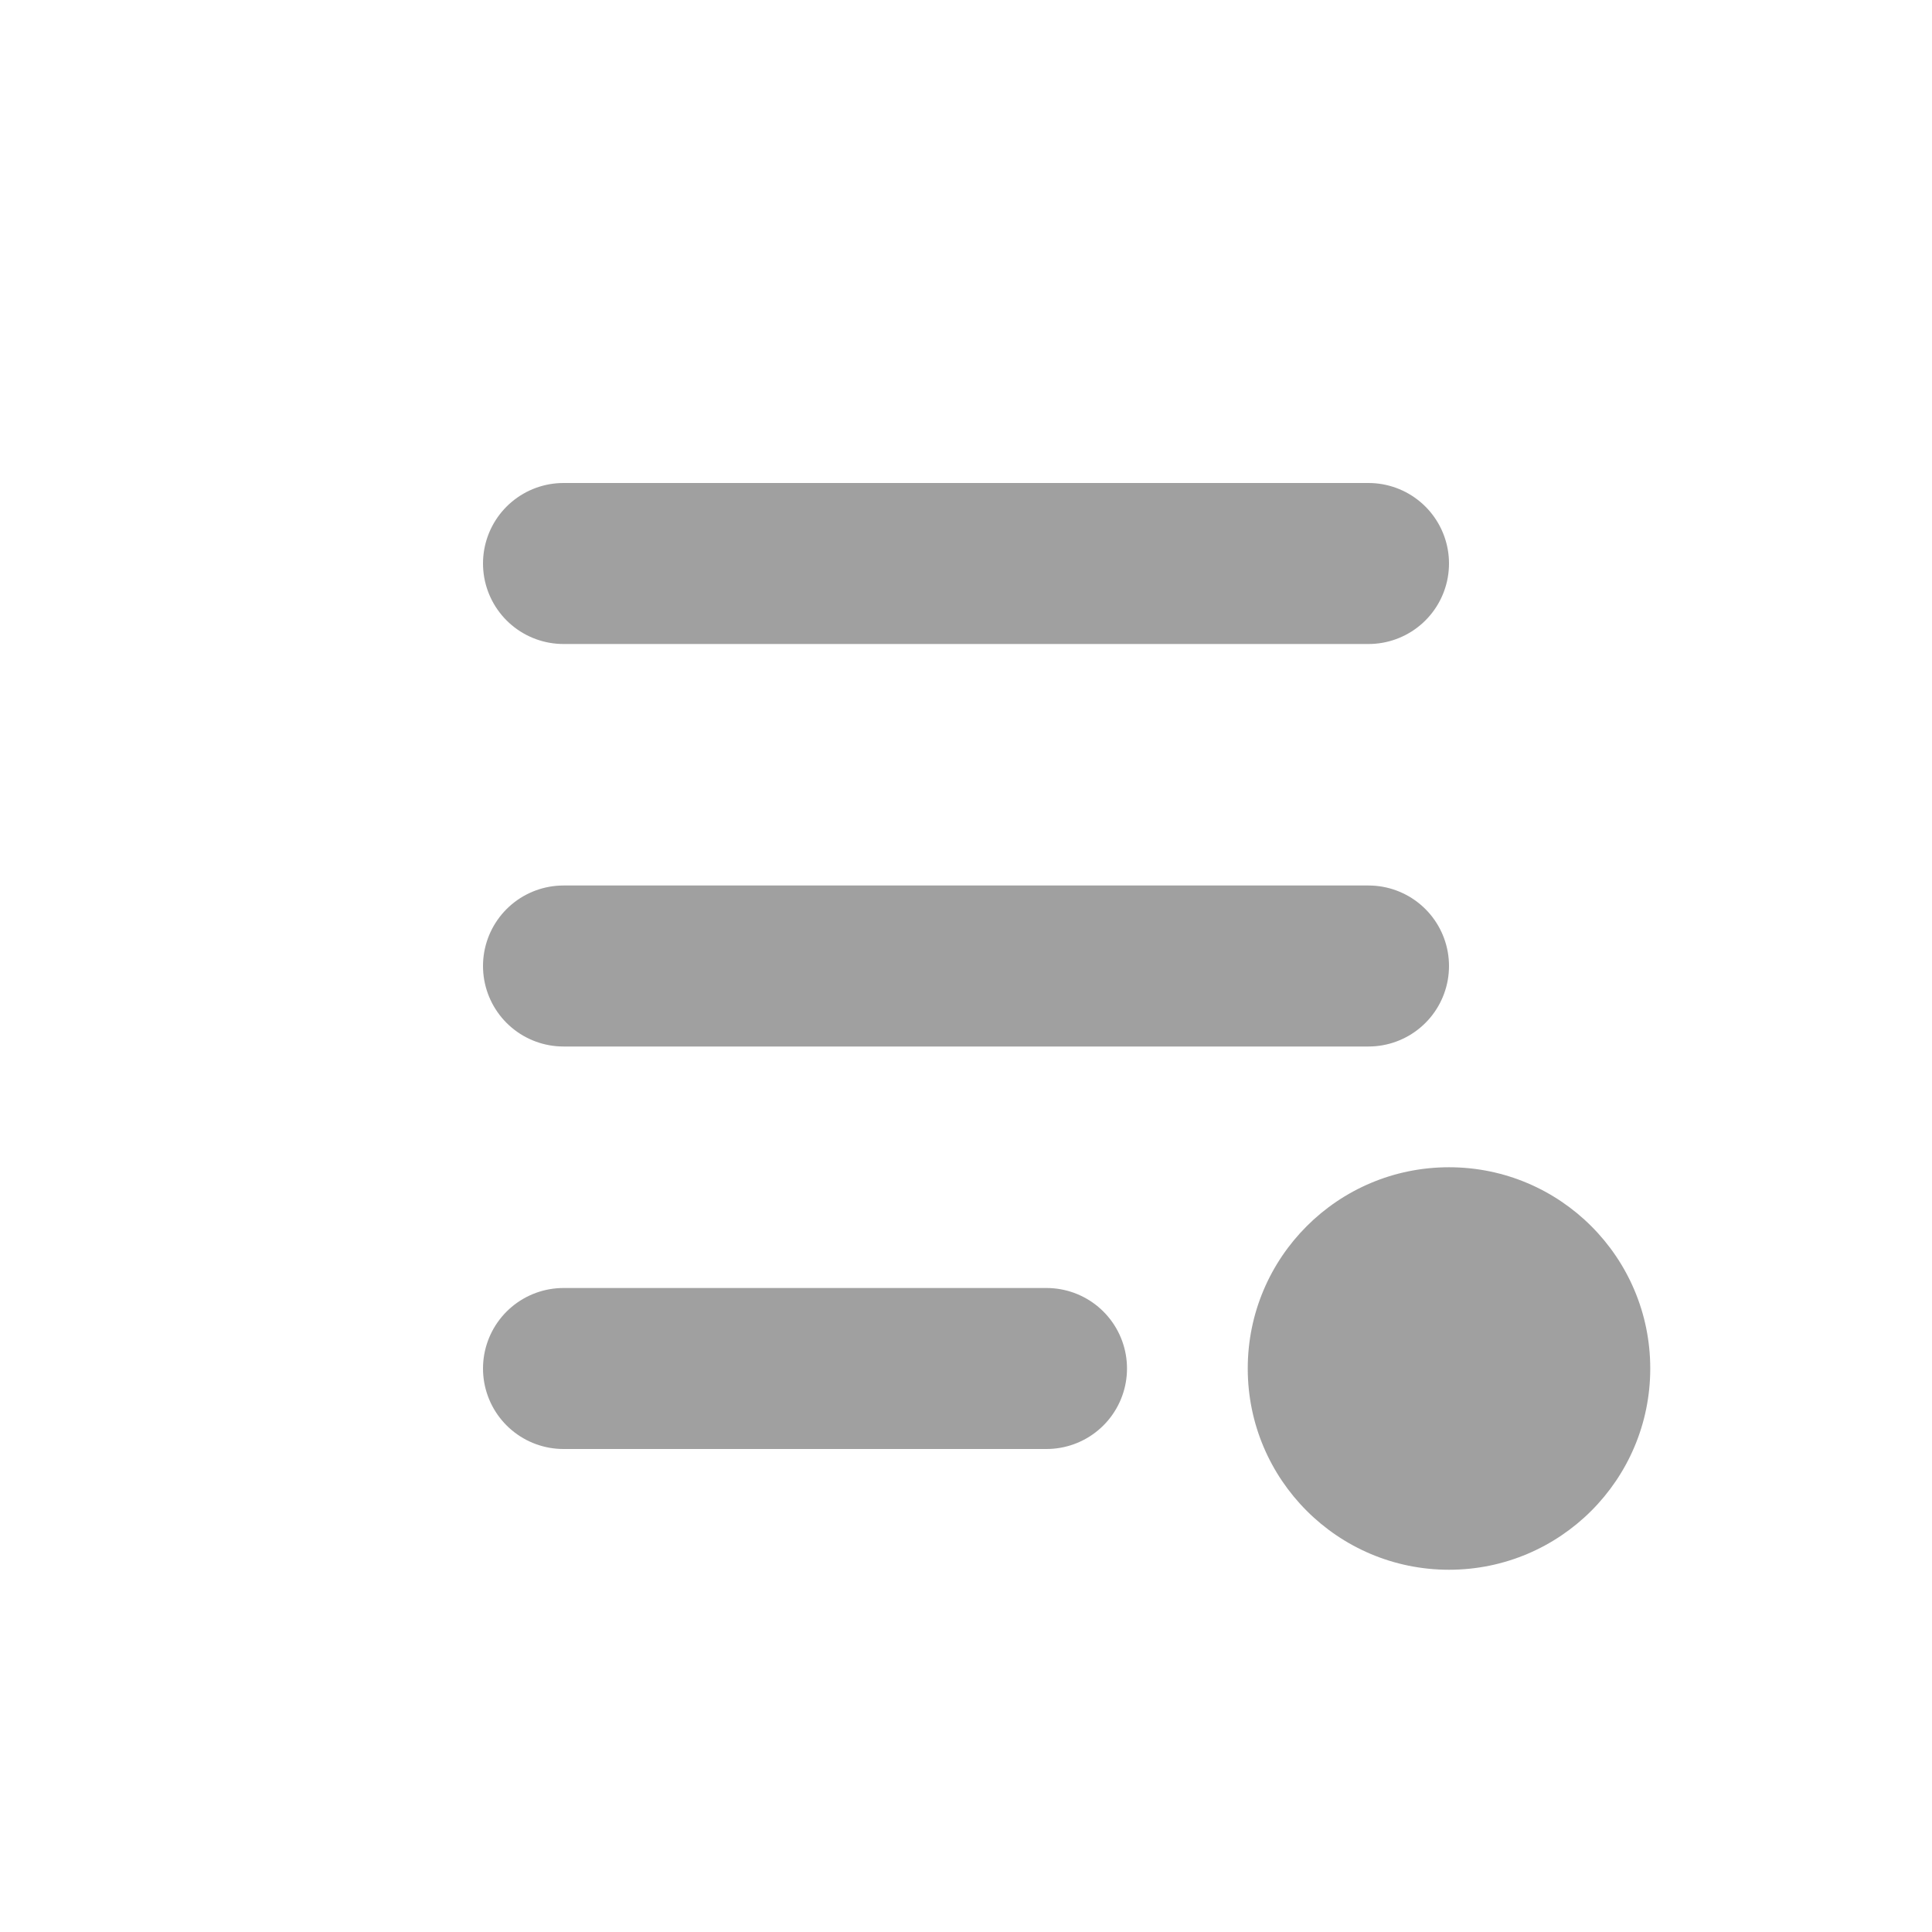
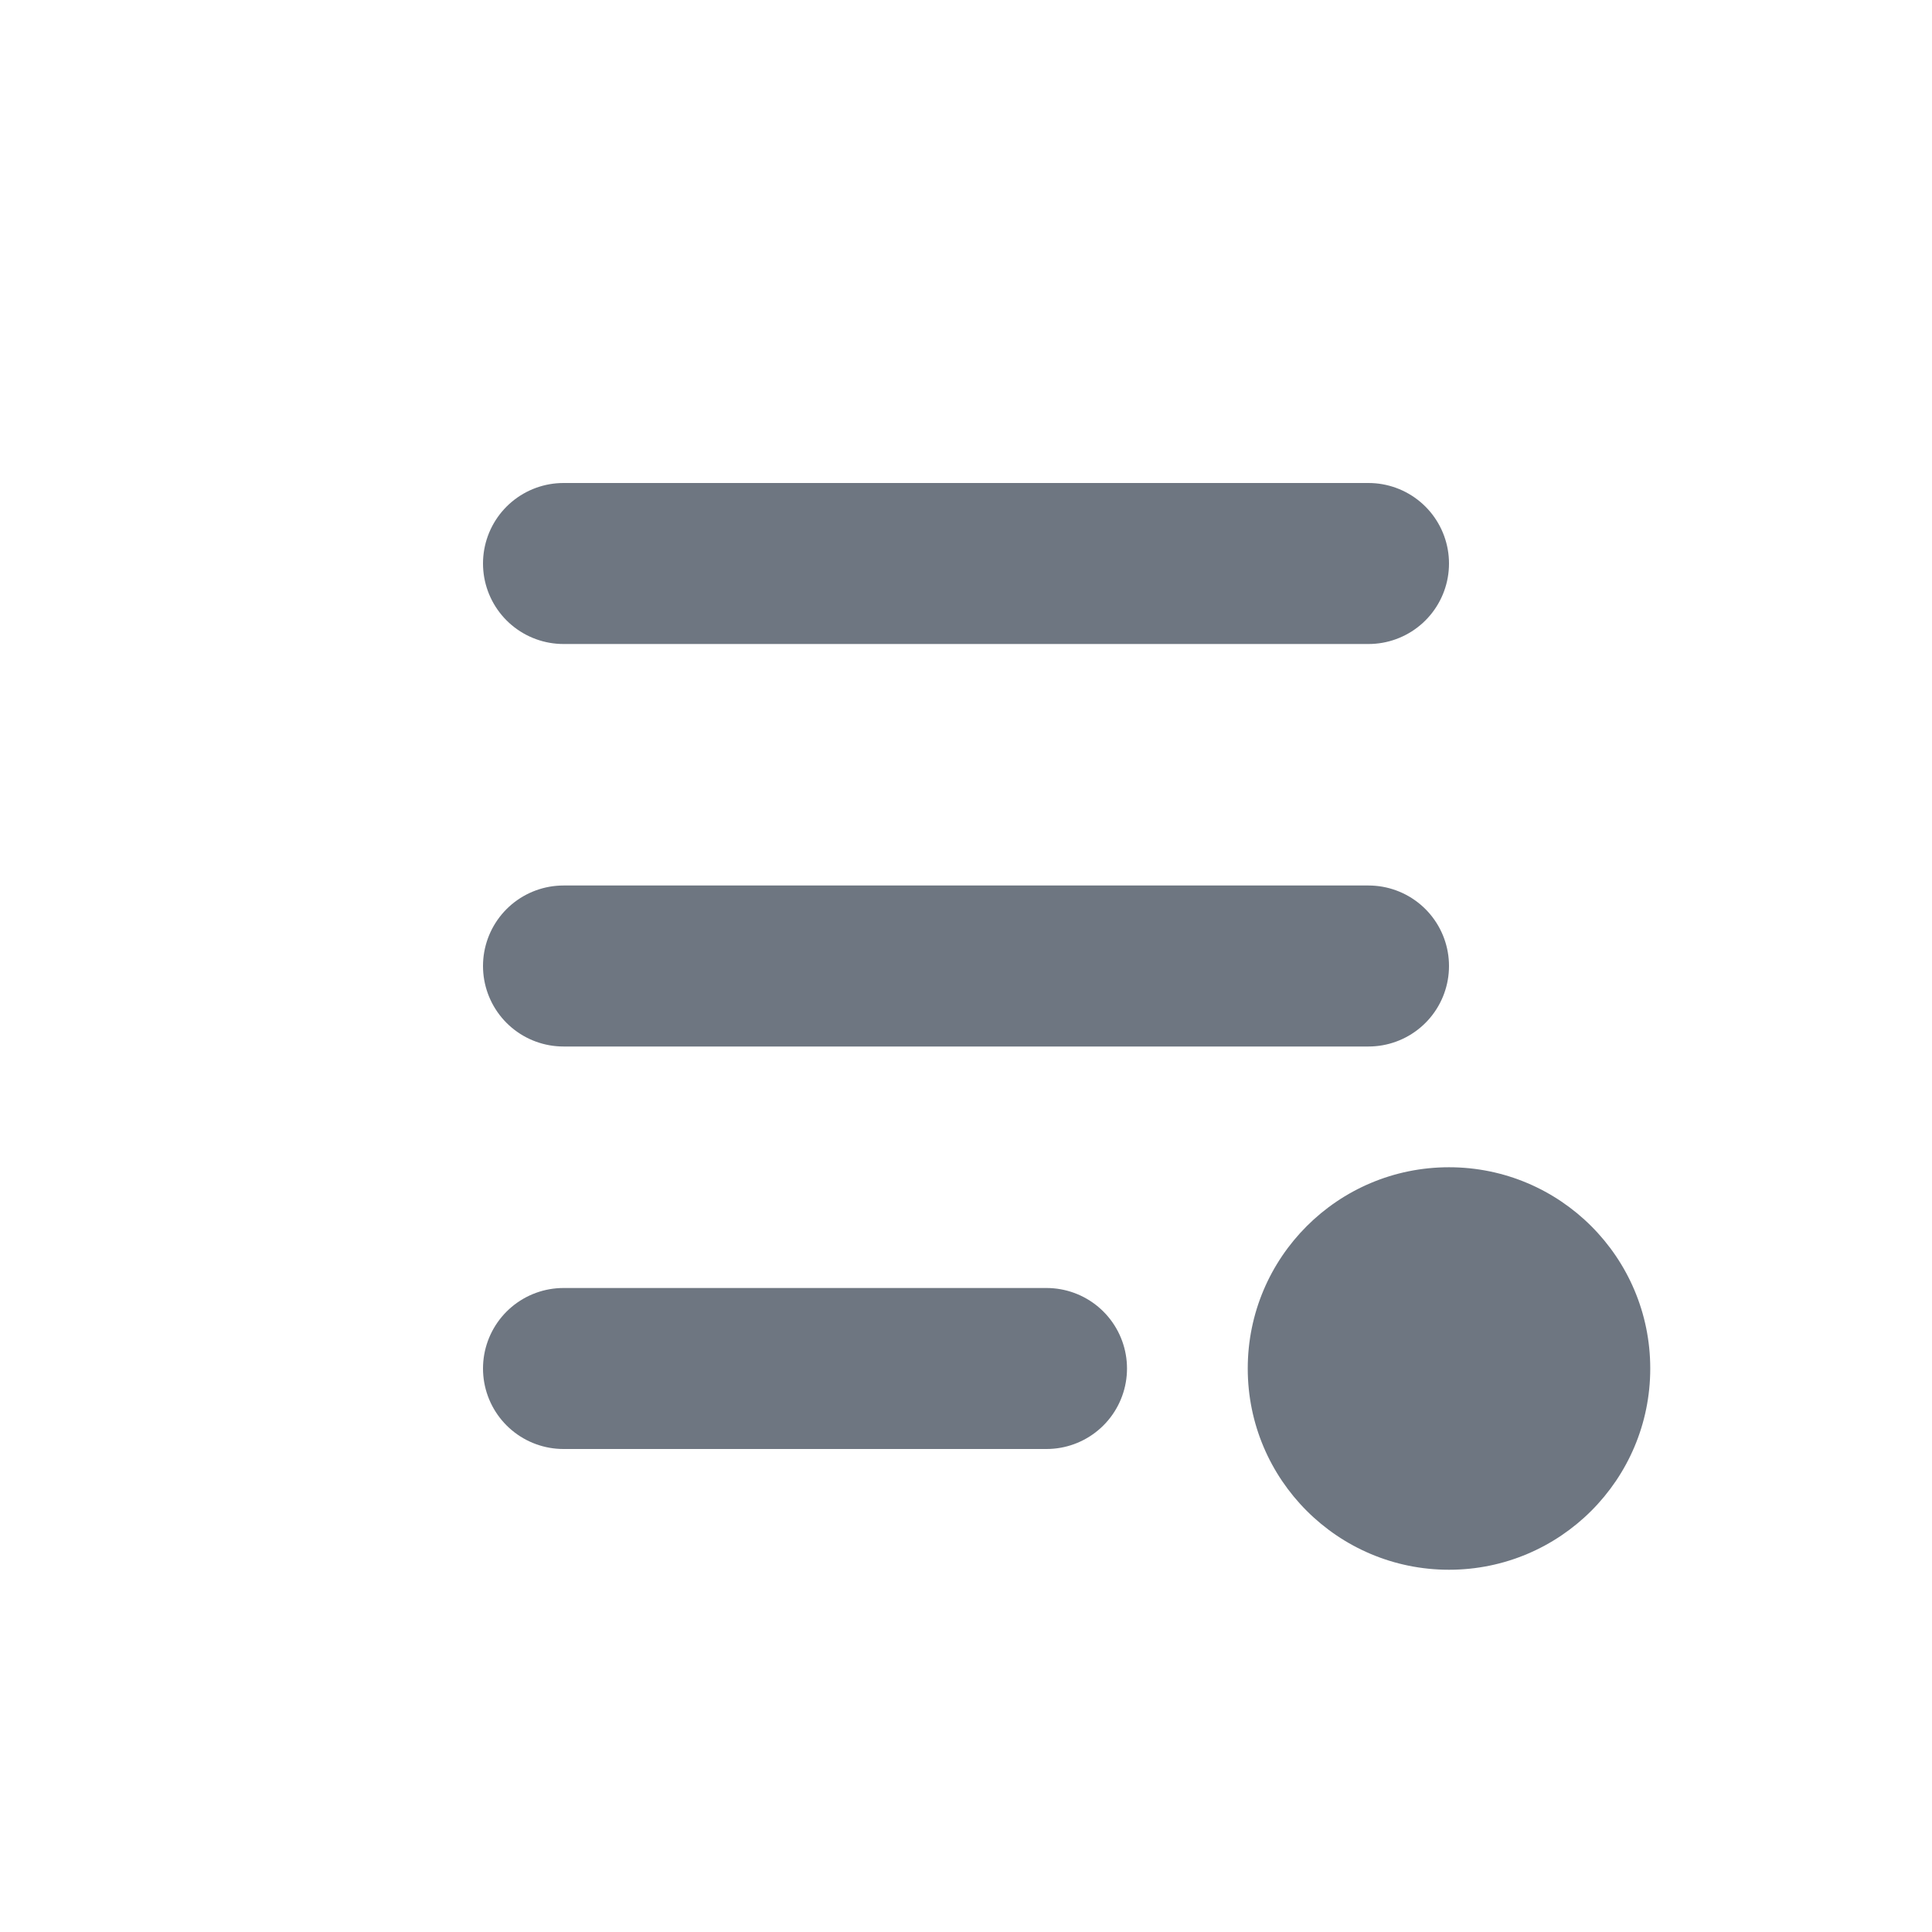
<svg xmlns="http://www.w3.org/2000/svg" viewBox="0 0 24 24" fill="none">
-   <path stroke="#A0A0A0" stroke-width="2" stroke-linecap="round" d="M7 7h10M7 12h10M7 17h6" />
-   <circle cx="18" cy="17" r="2.5" fill="#A0A0A0" />
+   <path stroke="#6E7681" stroke-width="2" stroke-linecap="round" d="M7 7h10M7 12h10M7 17h6" />
+   <circle cx="18" cy="17" r="2.5" fill="#6E7681" />
</svg>
